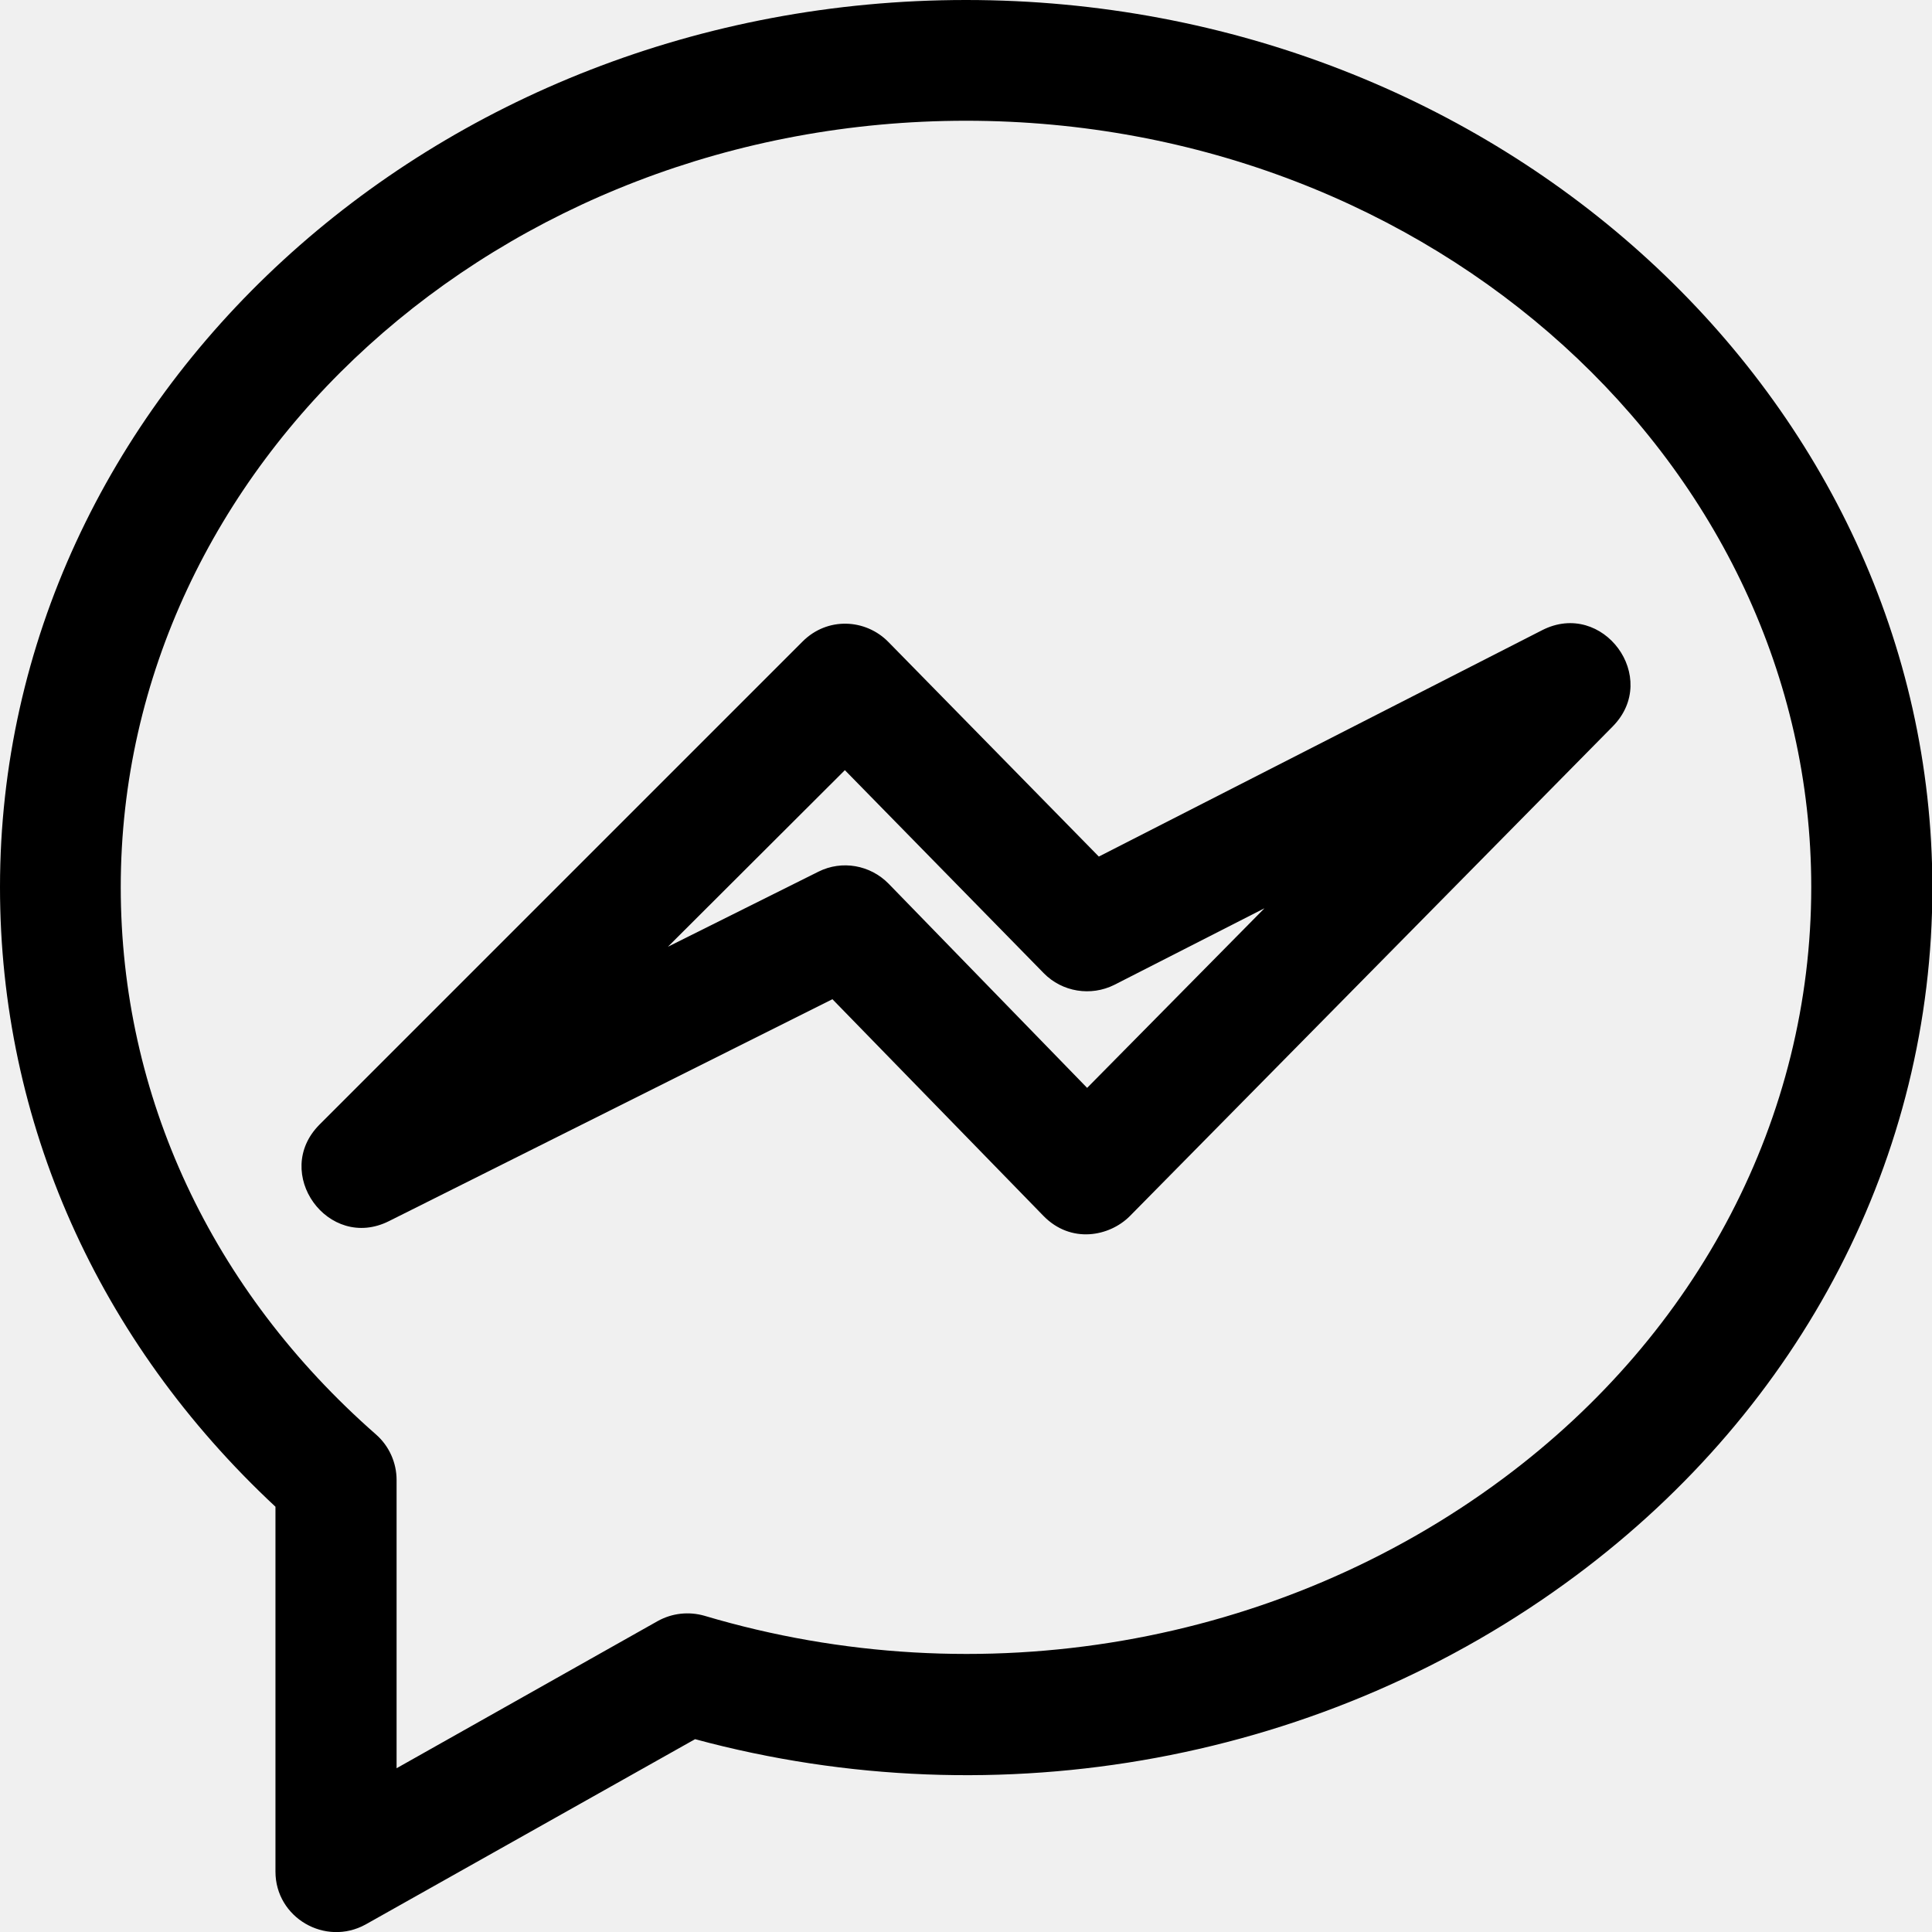
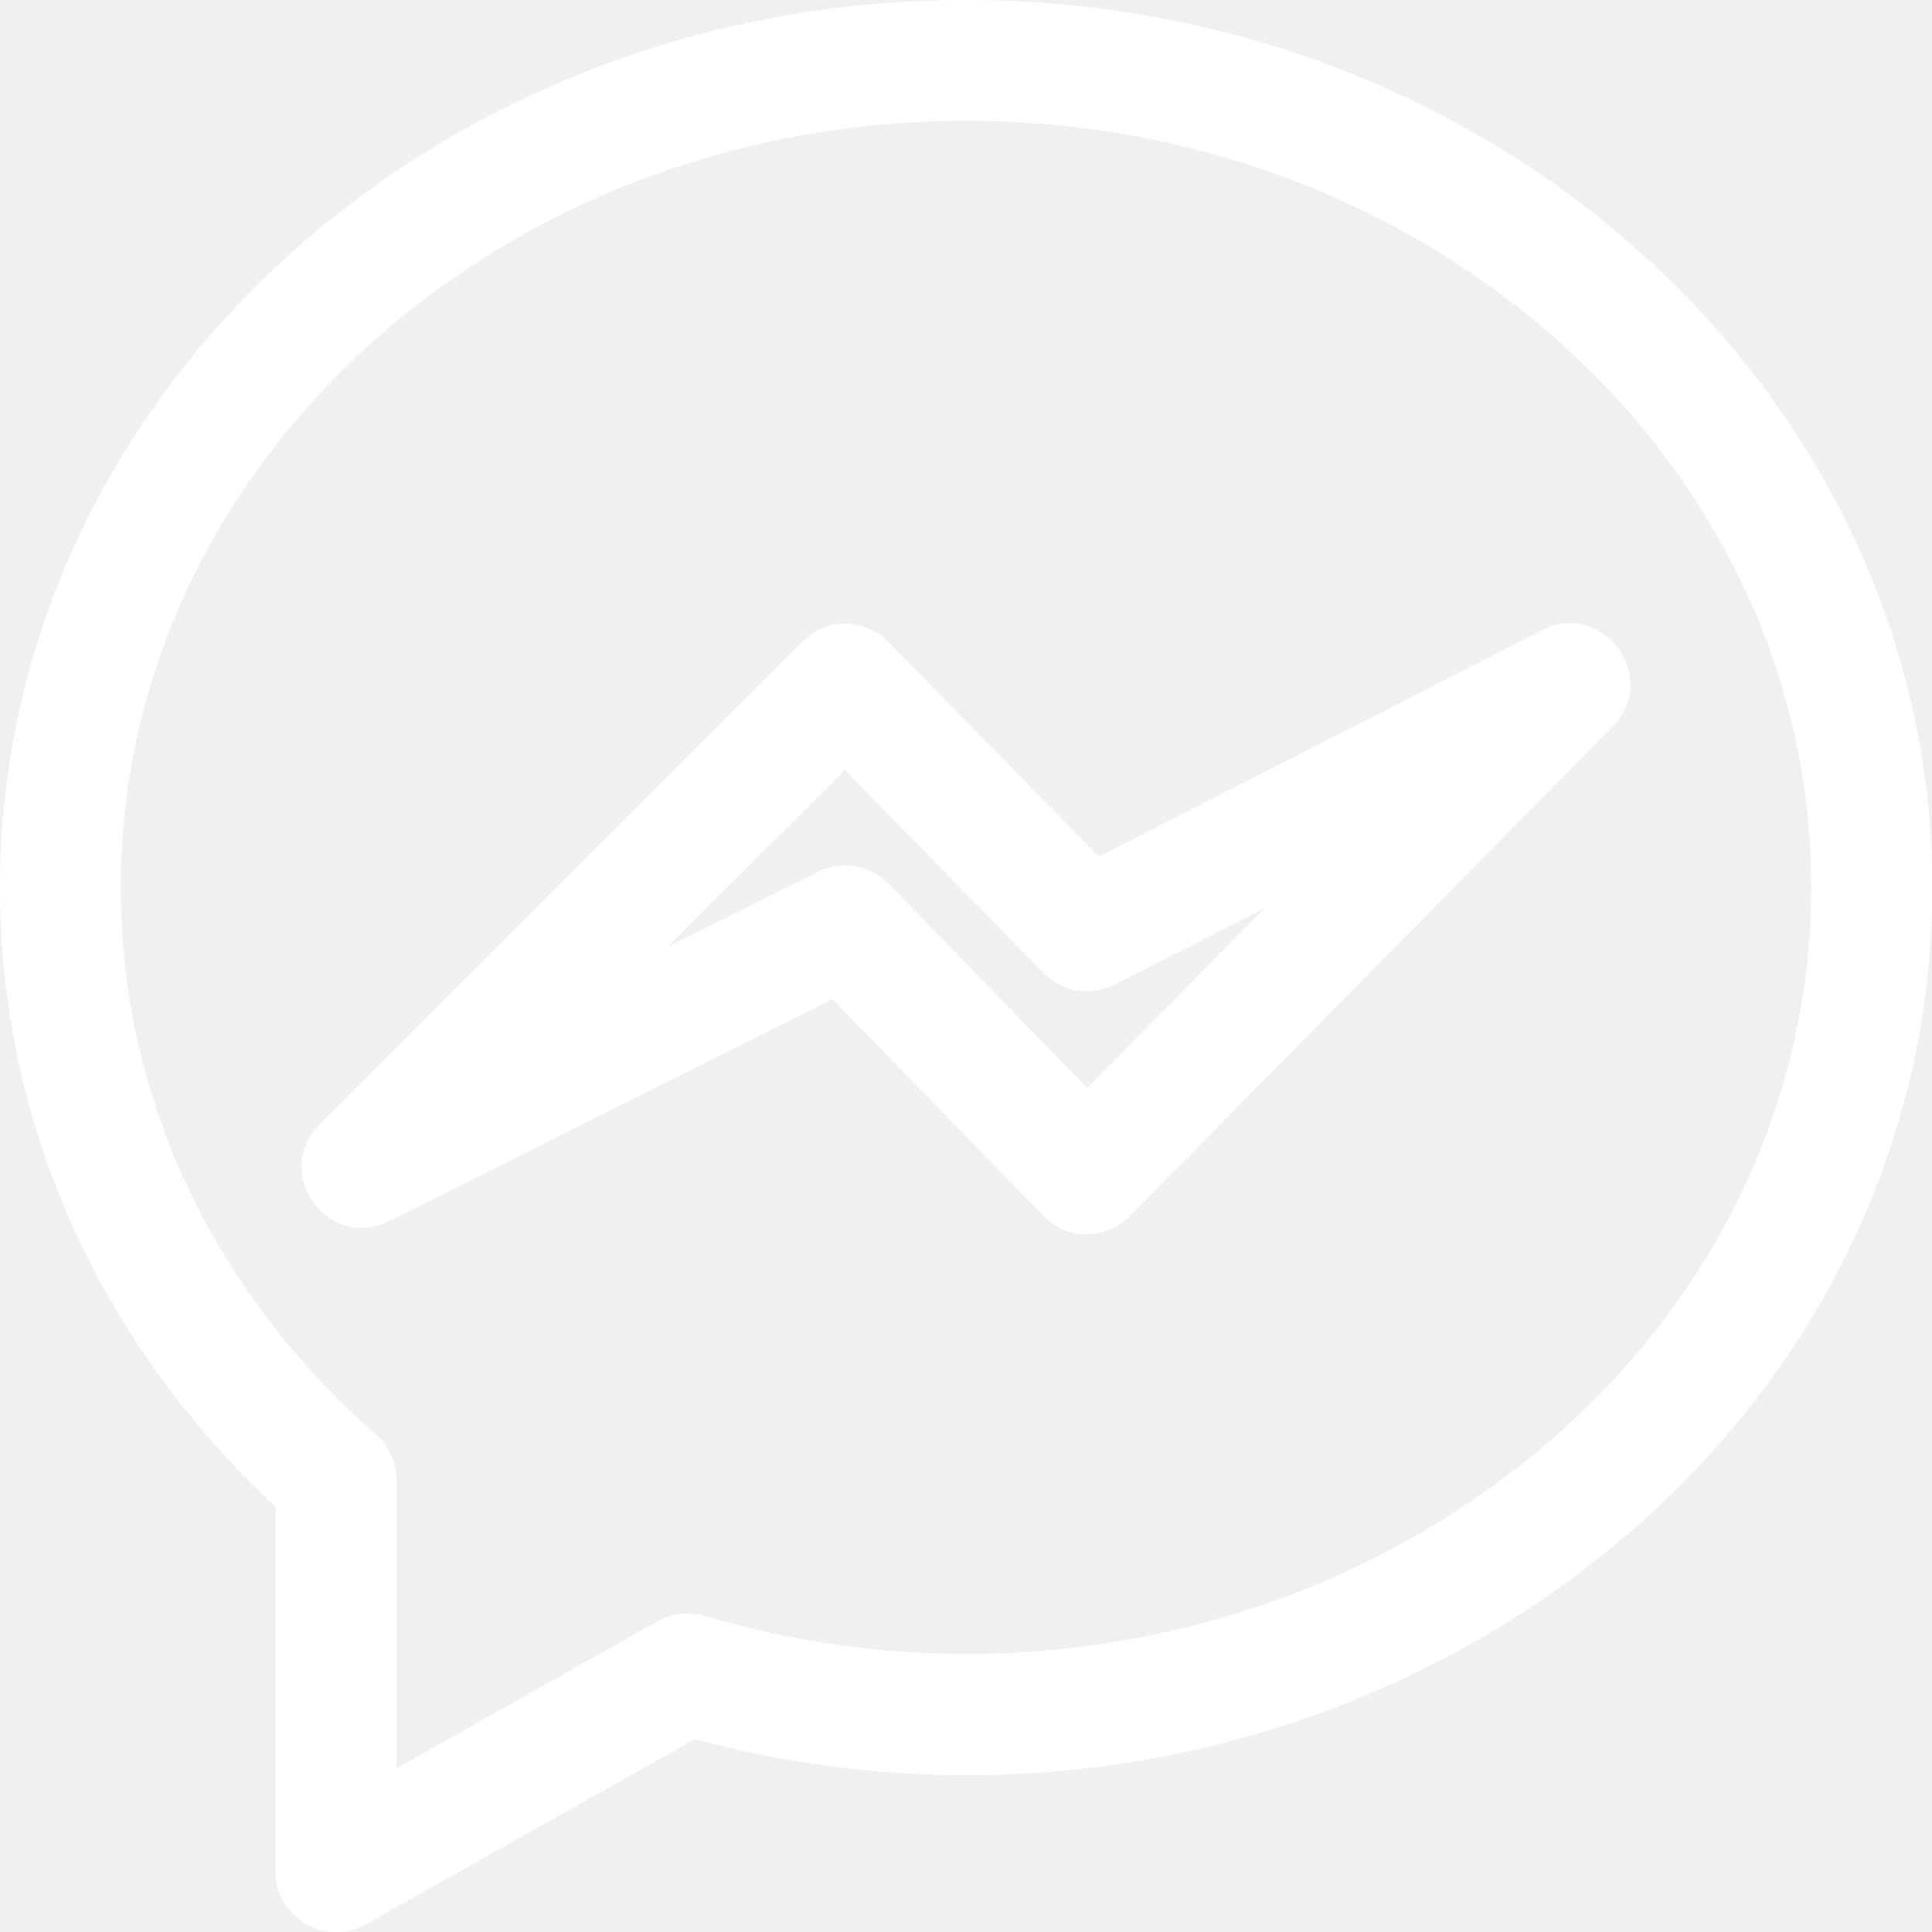
- <svg xmlns="http://www.w3.org/2000/svg" version="1.1" id="regular" x="0px" y="0px" viewBox="0 0 512 512" enable-background="new 0 0 512 512" xml:space="preserve">
+ <svg xmlns="http://www.w3.org/2000/svg" version="1.1" id="regular" x="0px" y="0px" viewBox="0 0 512 512" enable-background="new 0 0 512 512" xml:space="preserve" fill="#fff">
  <path d="M73,496c0,12.2,13.2,19.9,23.9,14l87.3-49.1c80.7,21.8,167.5,5.8,233.5-43.4c60-44.7,94.4-111.2,94.4-182.3  C512,105.5,397.2,0,256,0S0,105.5,0,235.1c0,62.2,25.9,120.3,73,164.2V496z M32,235.1C32,123.1,132.5,32,256,32s224,91.1,224,203.1  c0,60.9-29.7,118-81.5,156.6c-59.7,44.5-138.9,58.2-211.8,36.5c-4.2-1.2-8.6-0.7-12.4,1.4l-69.2,39v-76.4c0-4.6-2-9-5.4-12  C56,341.9,32,290.4,32,235.1L32,235.1z" />
  <path d="M103.1,323.6l117.5-58.8l55.9,57.4c7.3,7.5,17.5,5.5,22.9,0.1l128-129.8c12.7-12.9-2.6-33.7-18.7-25.5l-117.5,60l-55.8-56.9  c-6-6.1-16.1-6.7-22.7-0.1l-128,128C71.9,310.8,87,331.7,103.1,323.6L103.1,323.6z M223.9,204.1l52.7,53.8c4.9,5,12.5,6.2,18.7,3.1  l39.8-20.3l-47,47.6l-52.6-54.1c-4.9-5-12.4-6.3-18.6-3.2L177,250.9L223.9,204.1z" />
</svg>
